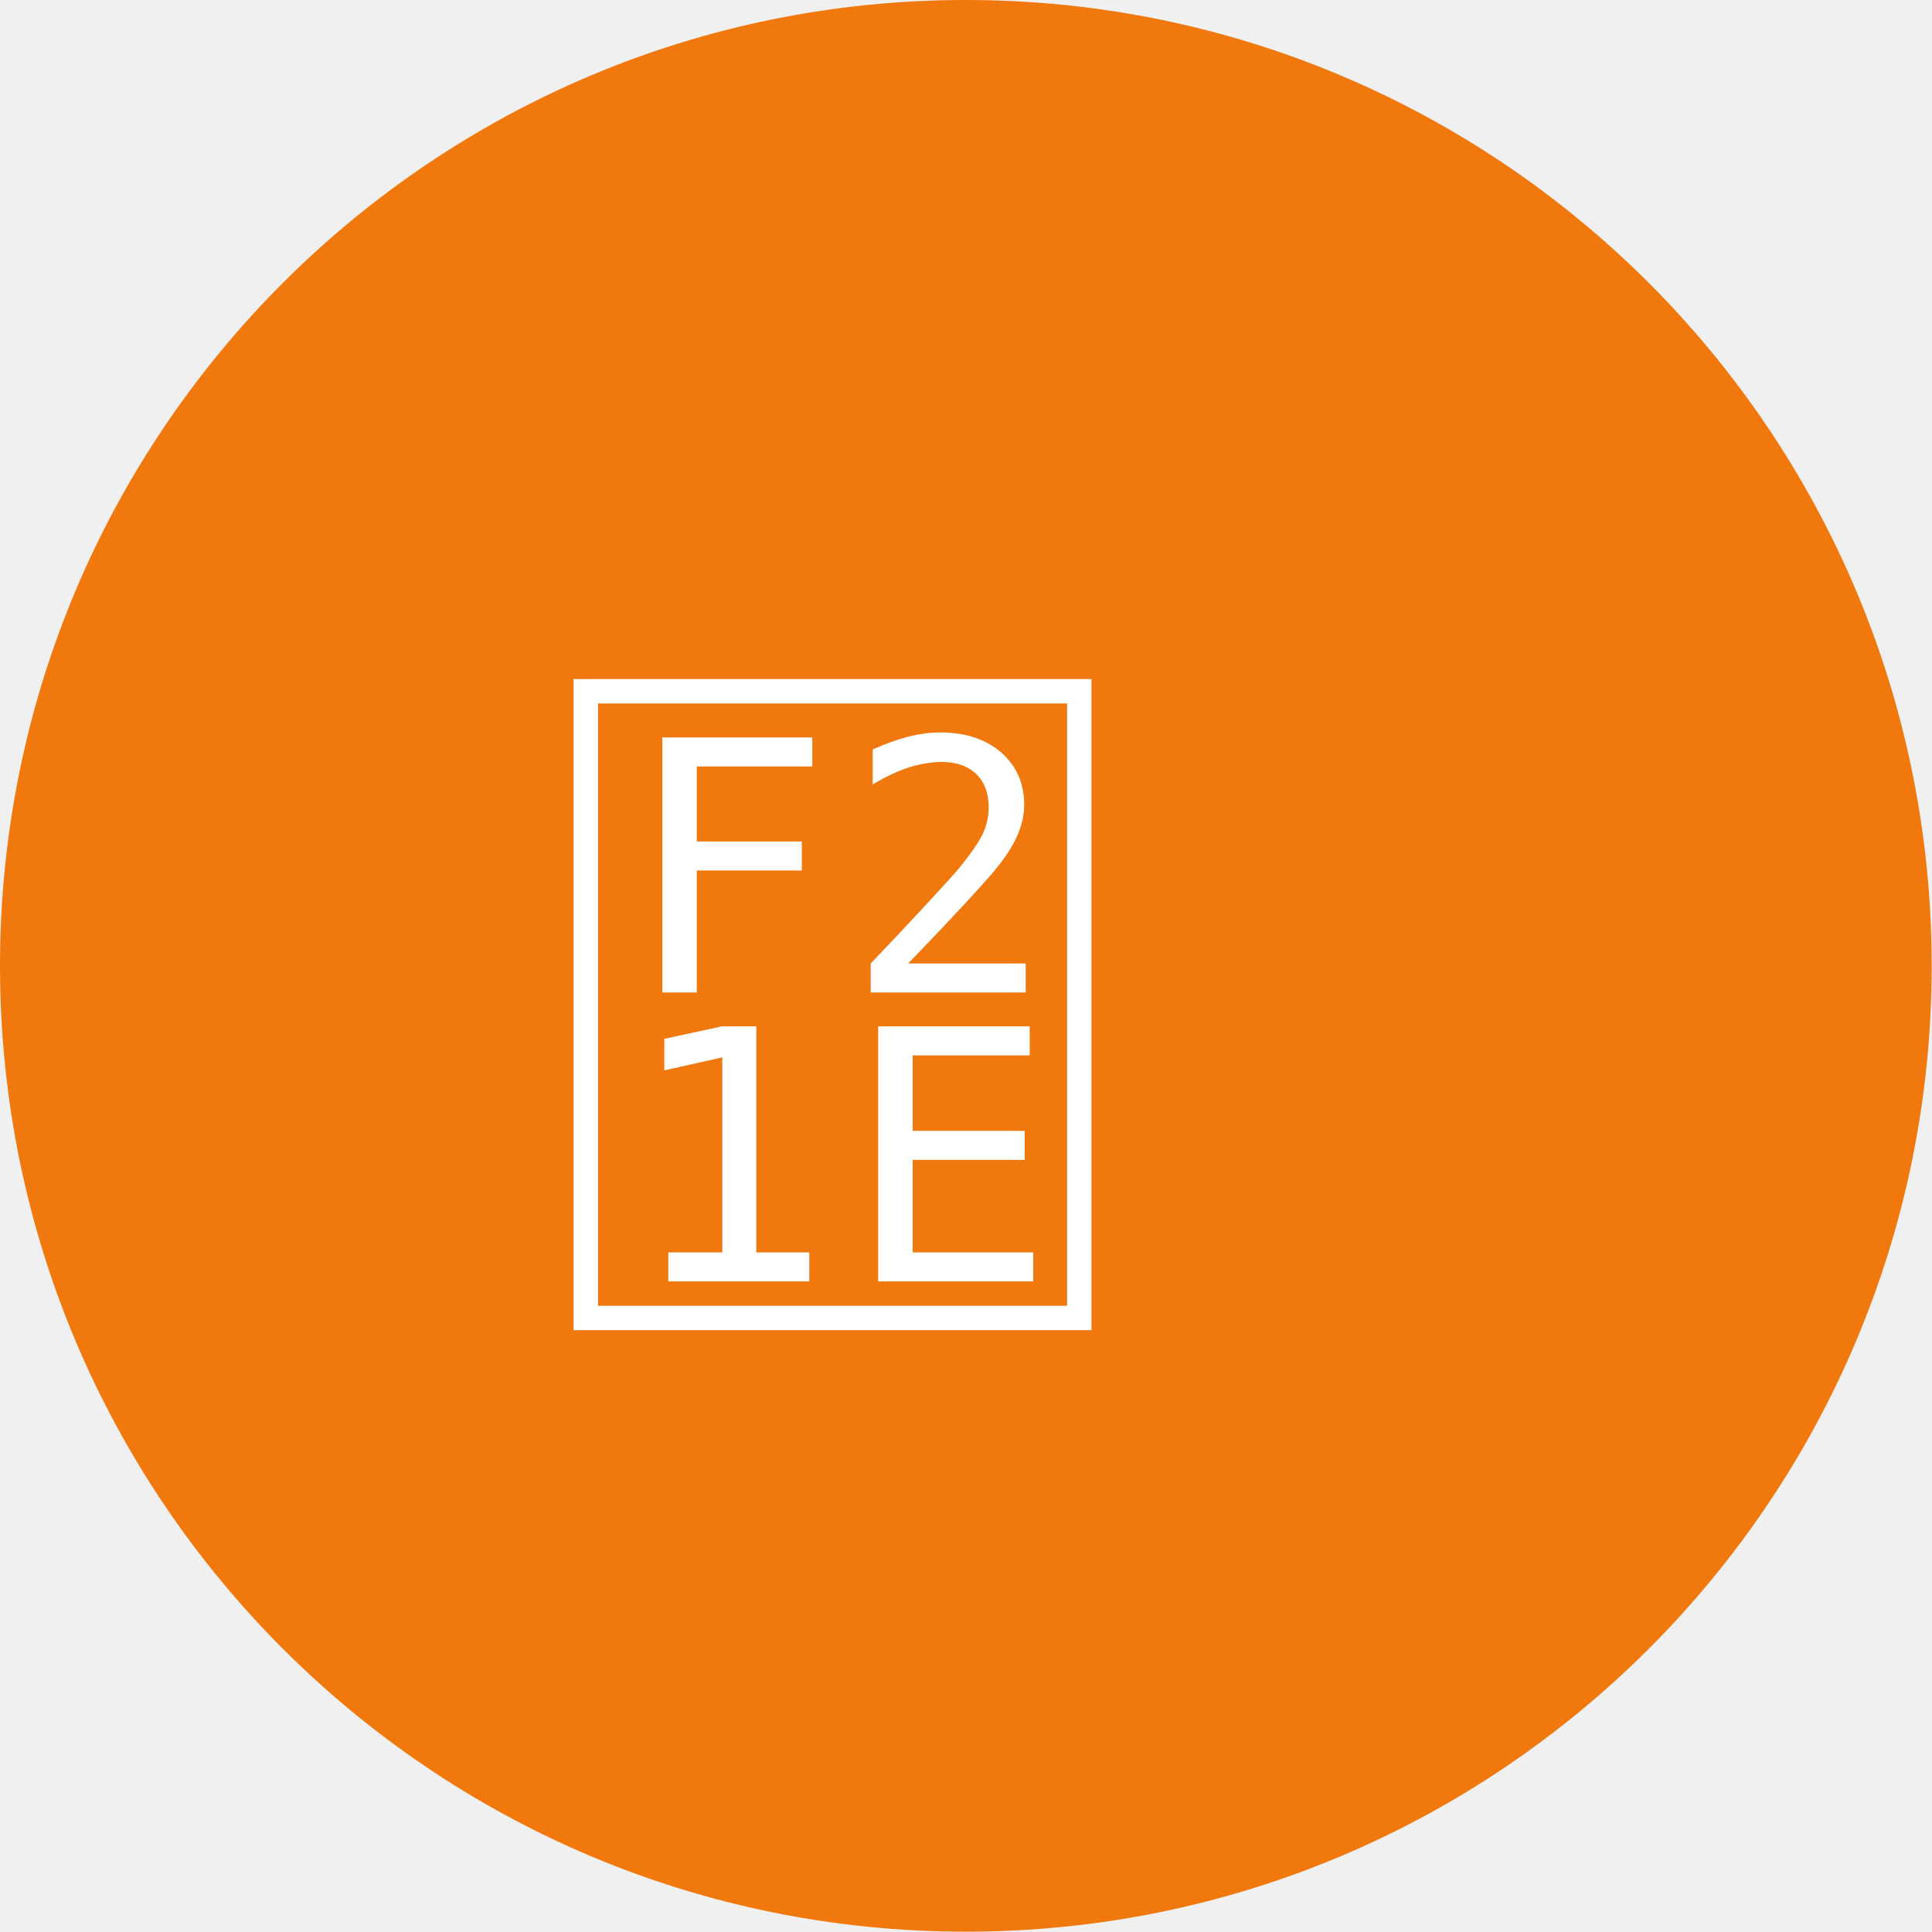
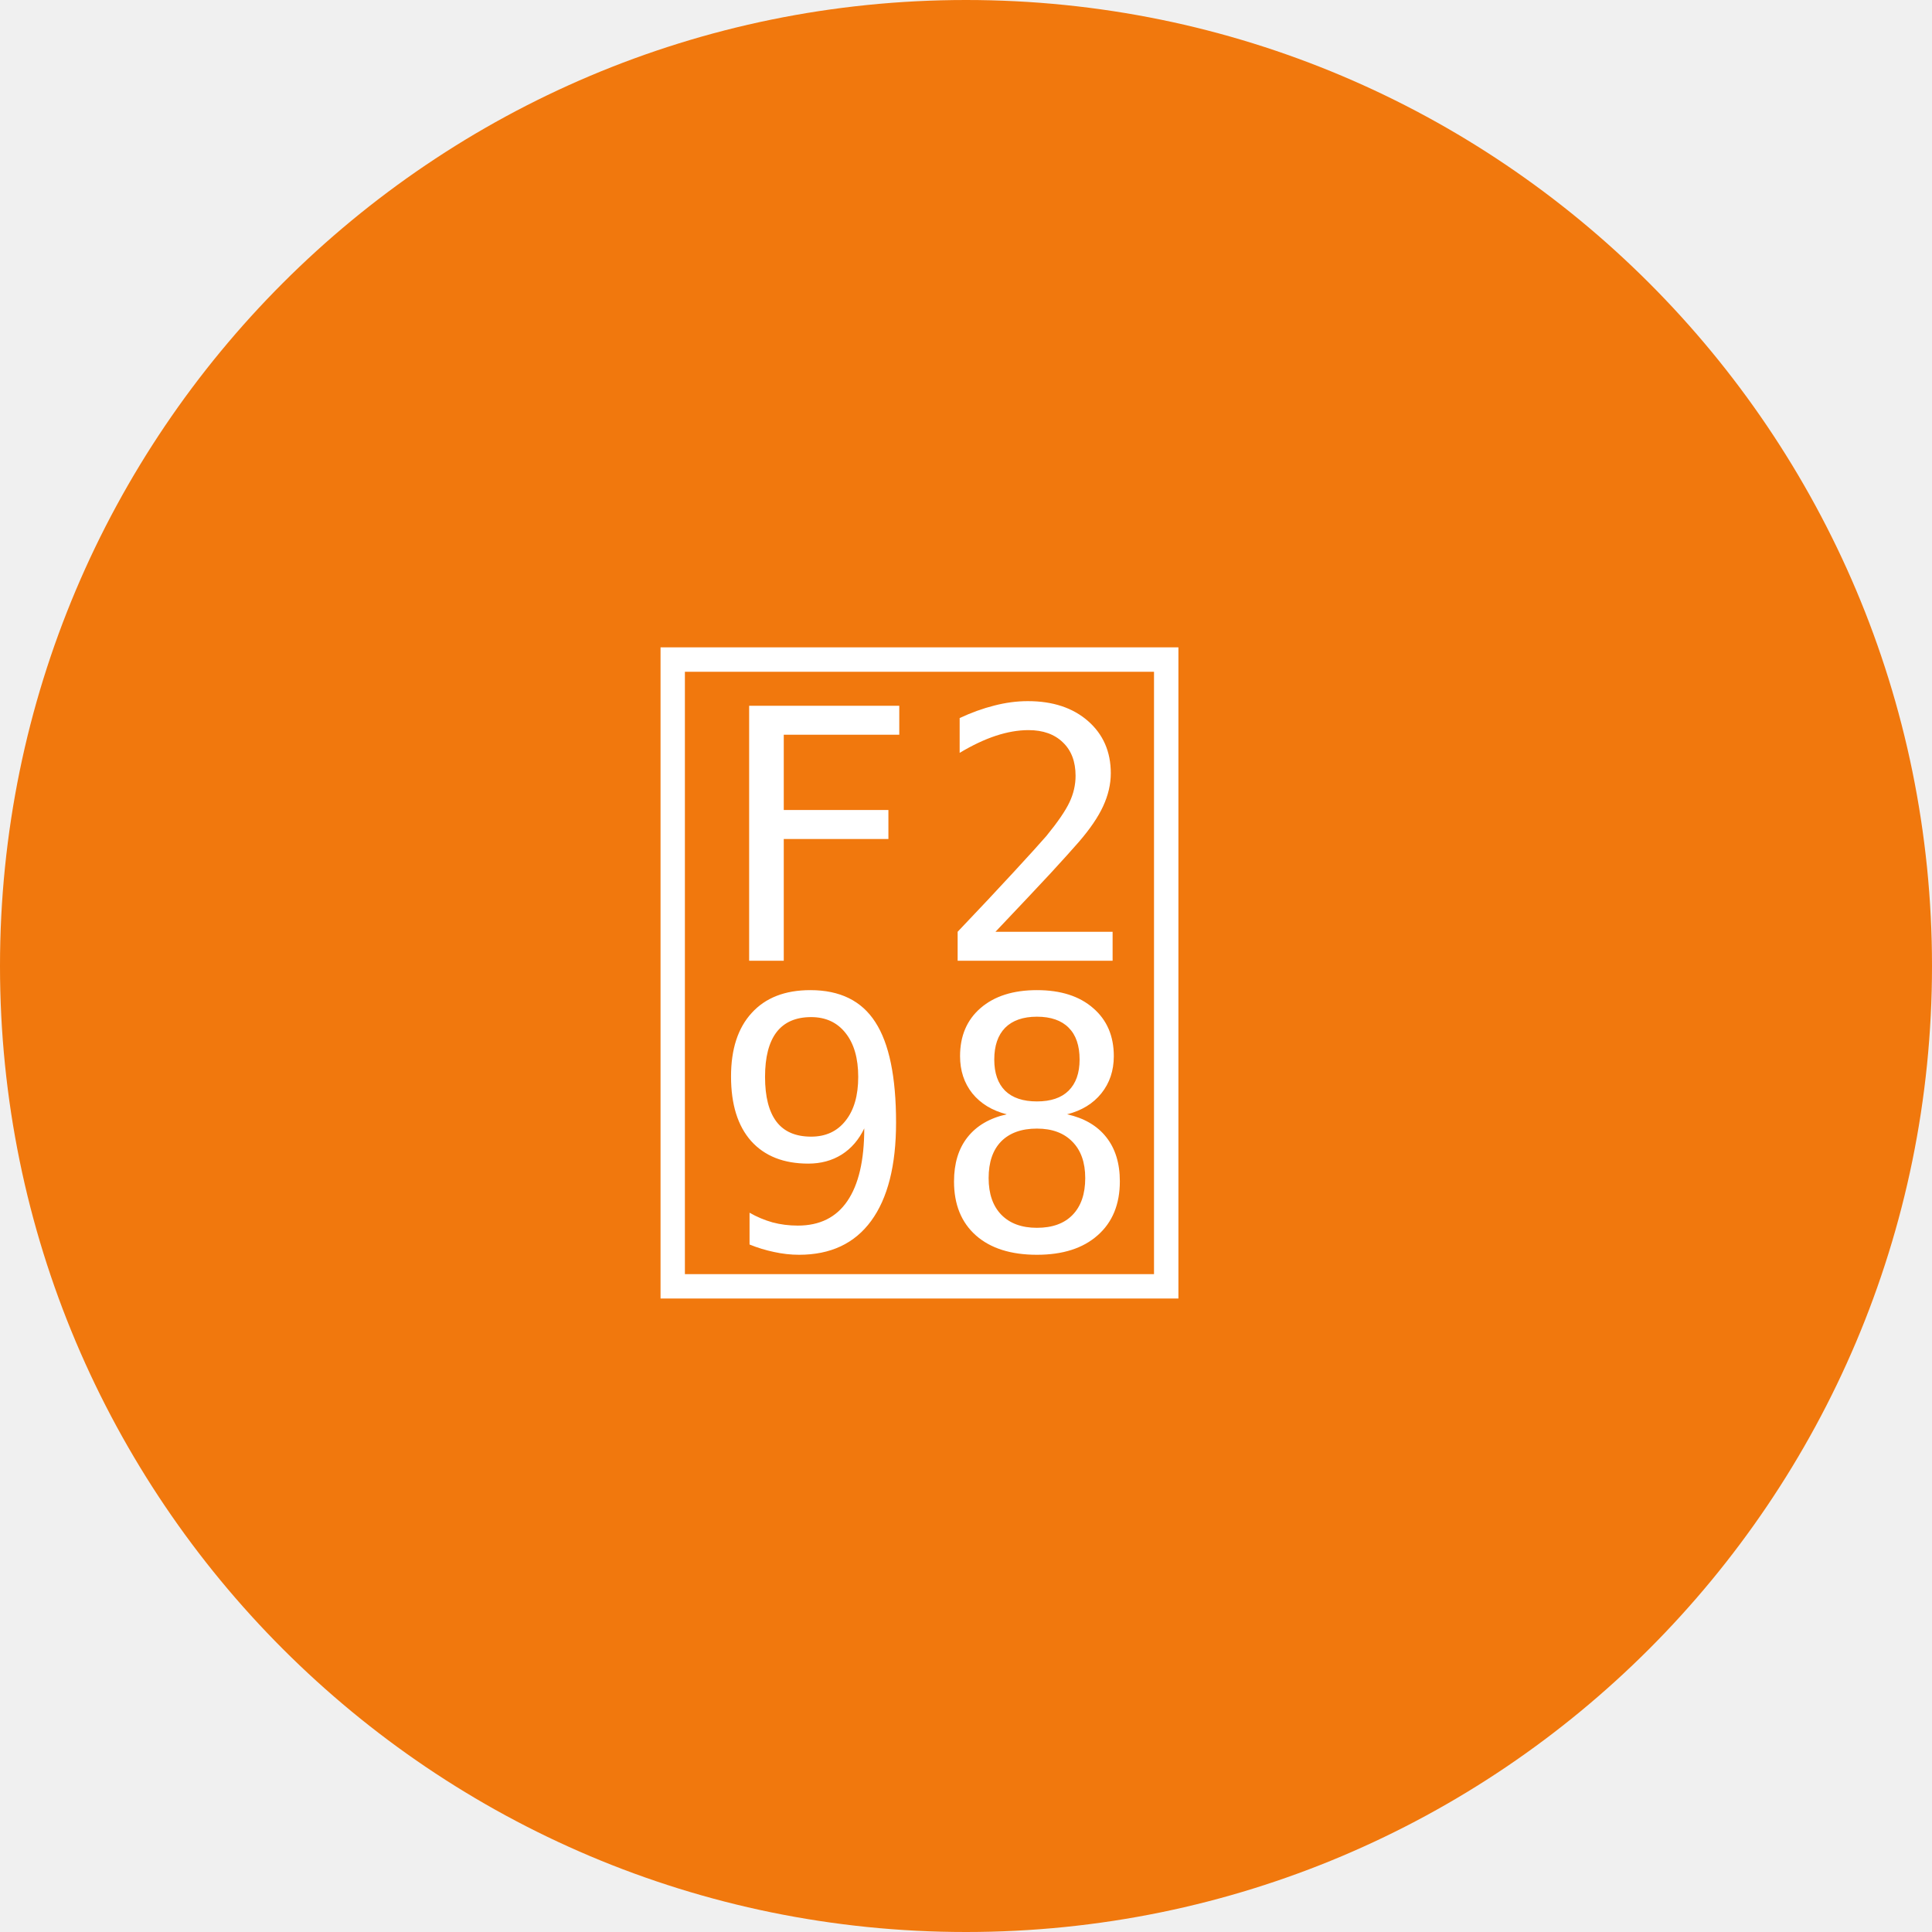
- <svg xmlns="http://www.w3.org/2000/svg" viewBox="0 0 60.37 60.37">
+ <svg xmlns="http://www.w3.org/2000/svg" viewBox="0 0 150 150">
  <defs>
-     <style>.cls-1{fill:#f1780d;}.cls-2{font-size:24.05px;fill:#fff;font-family:FontAwesome, FontAwesome;}</style>
+     <style>.cls-1{fill:#f1780d;}.cls-2{font-size:59.76px;fill:#fff;font-family:FontAwesome, FontAwesome;}</style>
  </defs>
  <g id="Capa_2" data-name="Capa 2">
-     <g id="inicio_movil" data-name="inicio movil">
-       <circle class="cls-1" cx="30.18" cy="30.18" r="30.18" />
-       <text class="cls-2" transform="translate(17.16 40.04)"></text>
+     <g id="inicio_desktop" data-name="inicio desktop">
+       <circle class="cls-1" cx="75" cy="75" r="75" />
+       <text class="cls-2" transform="translate(49.39 97.03)"></text>
    </g>
  </g>
</svg>
